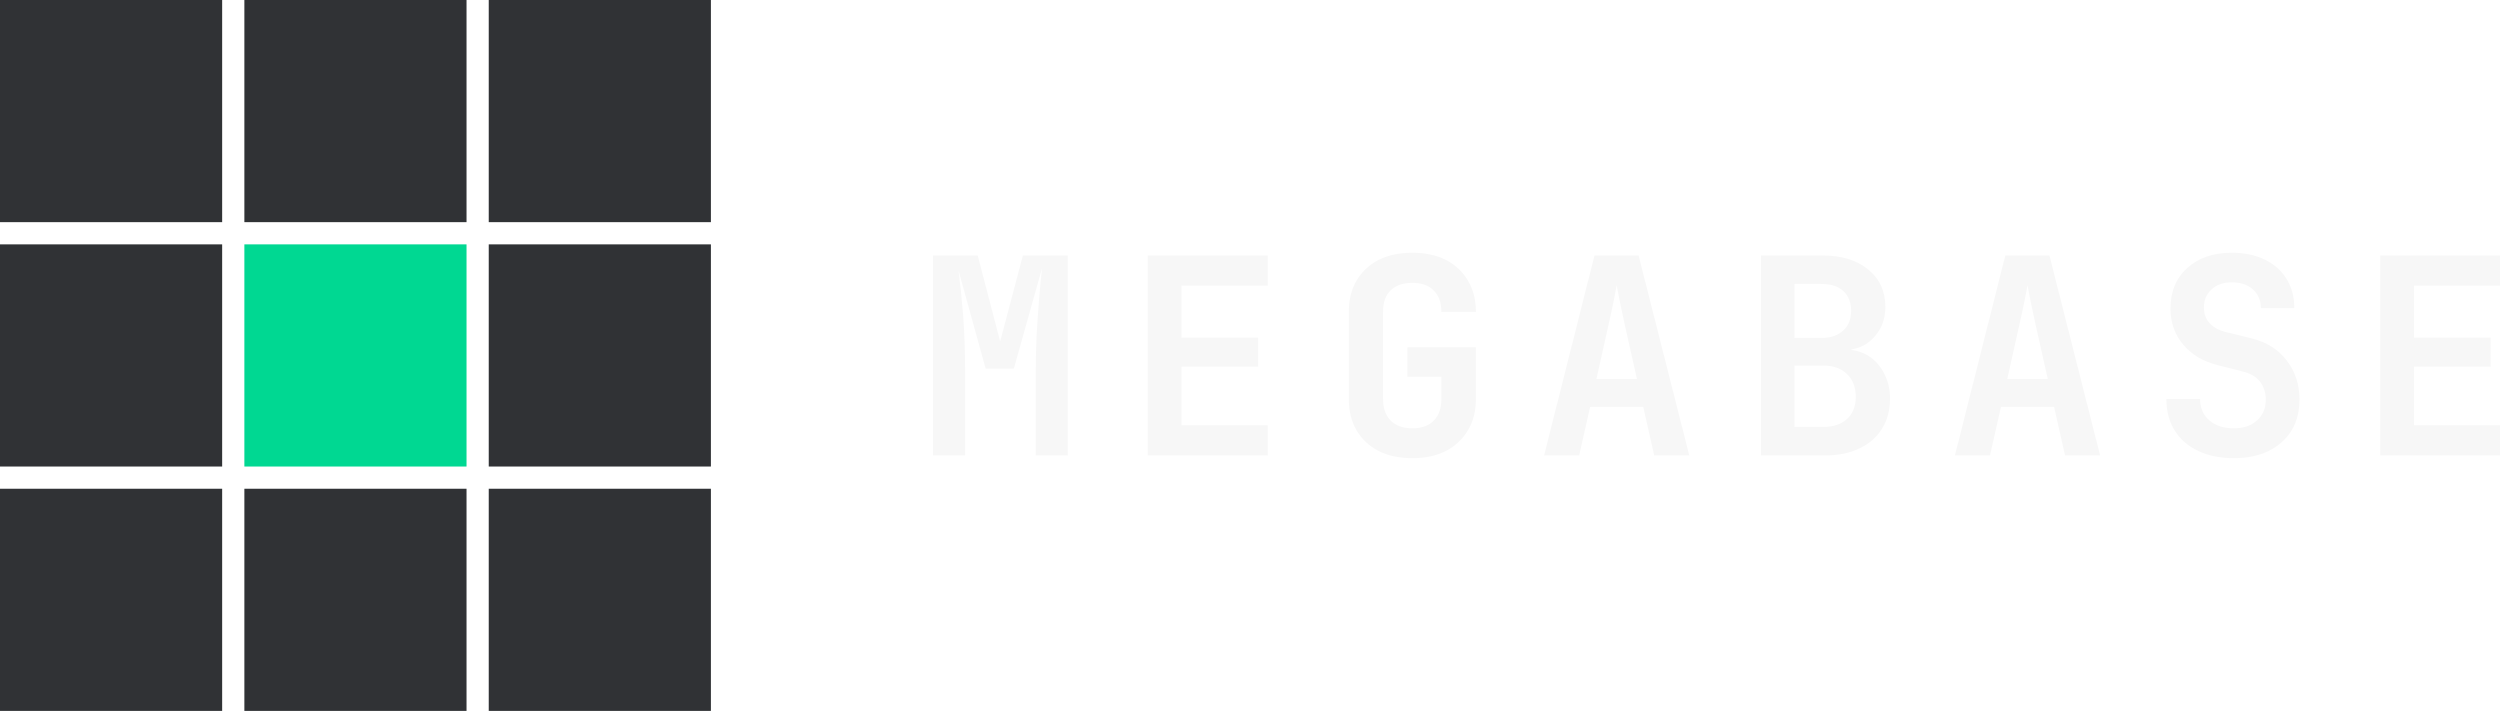
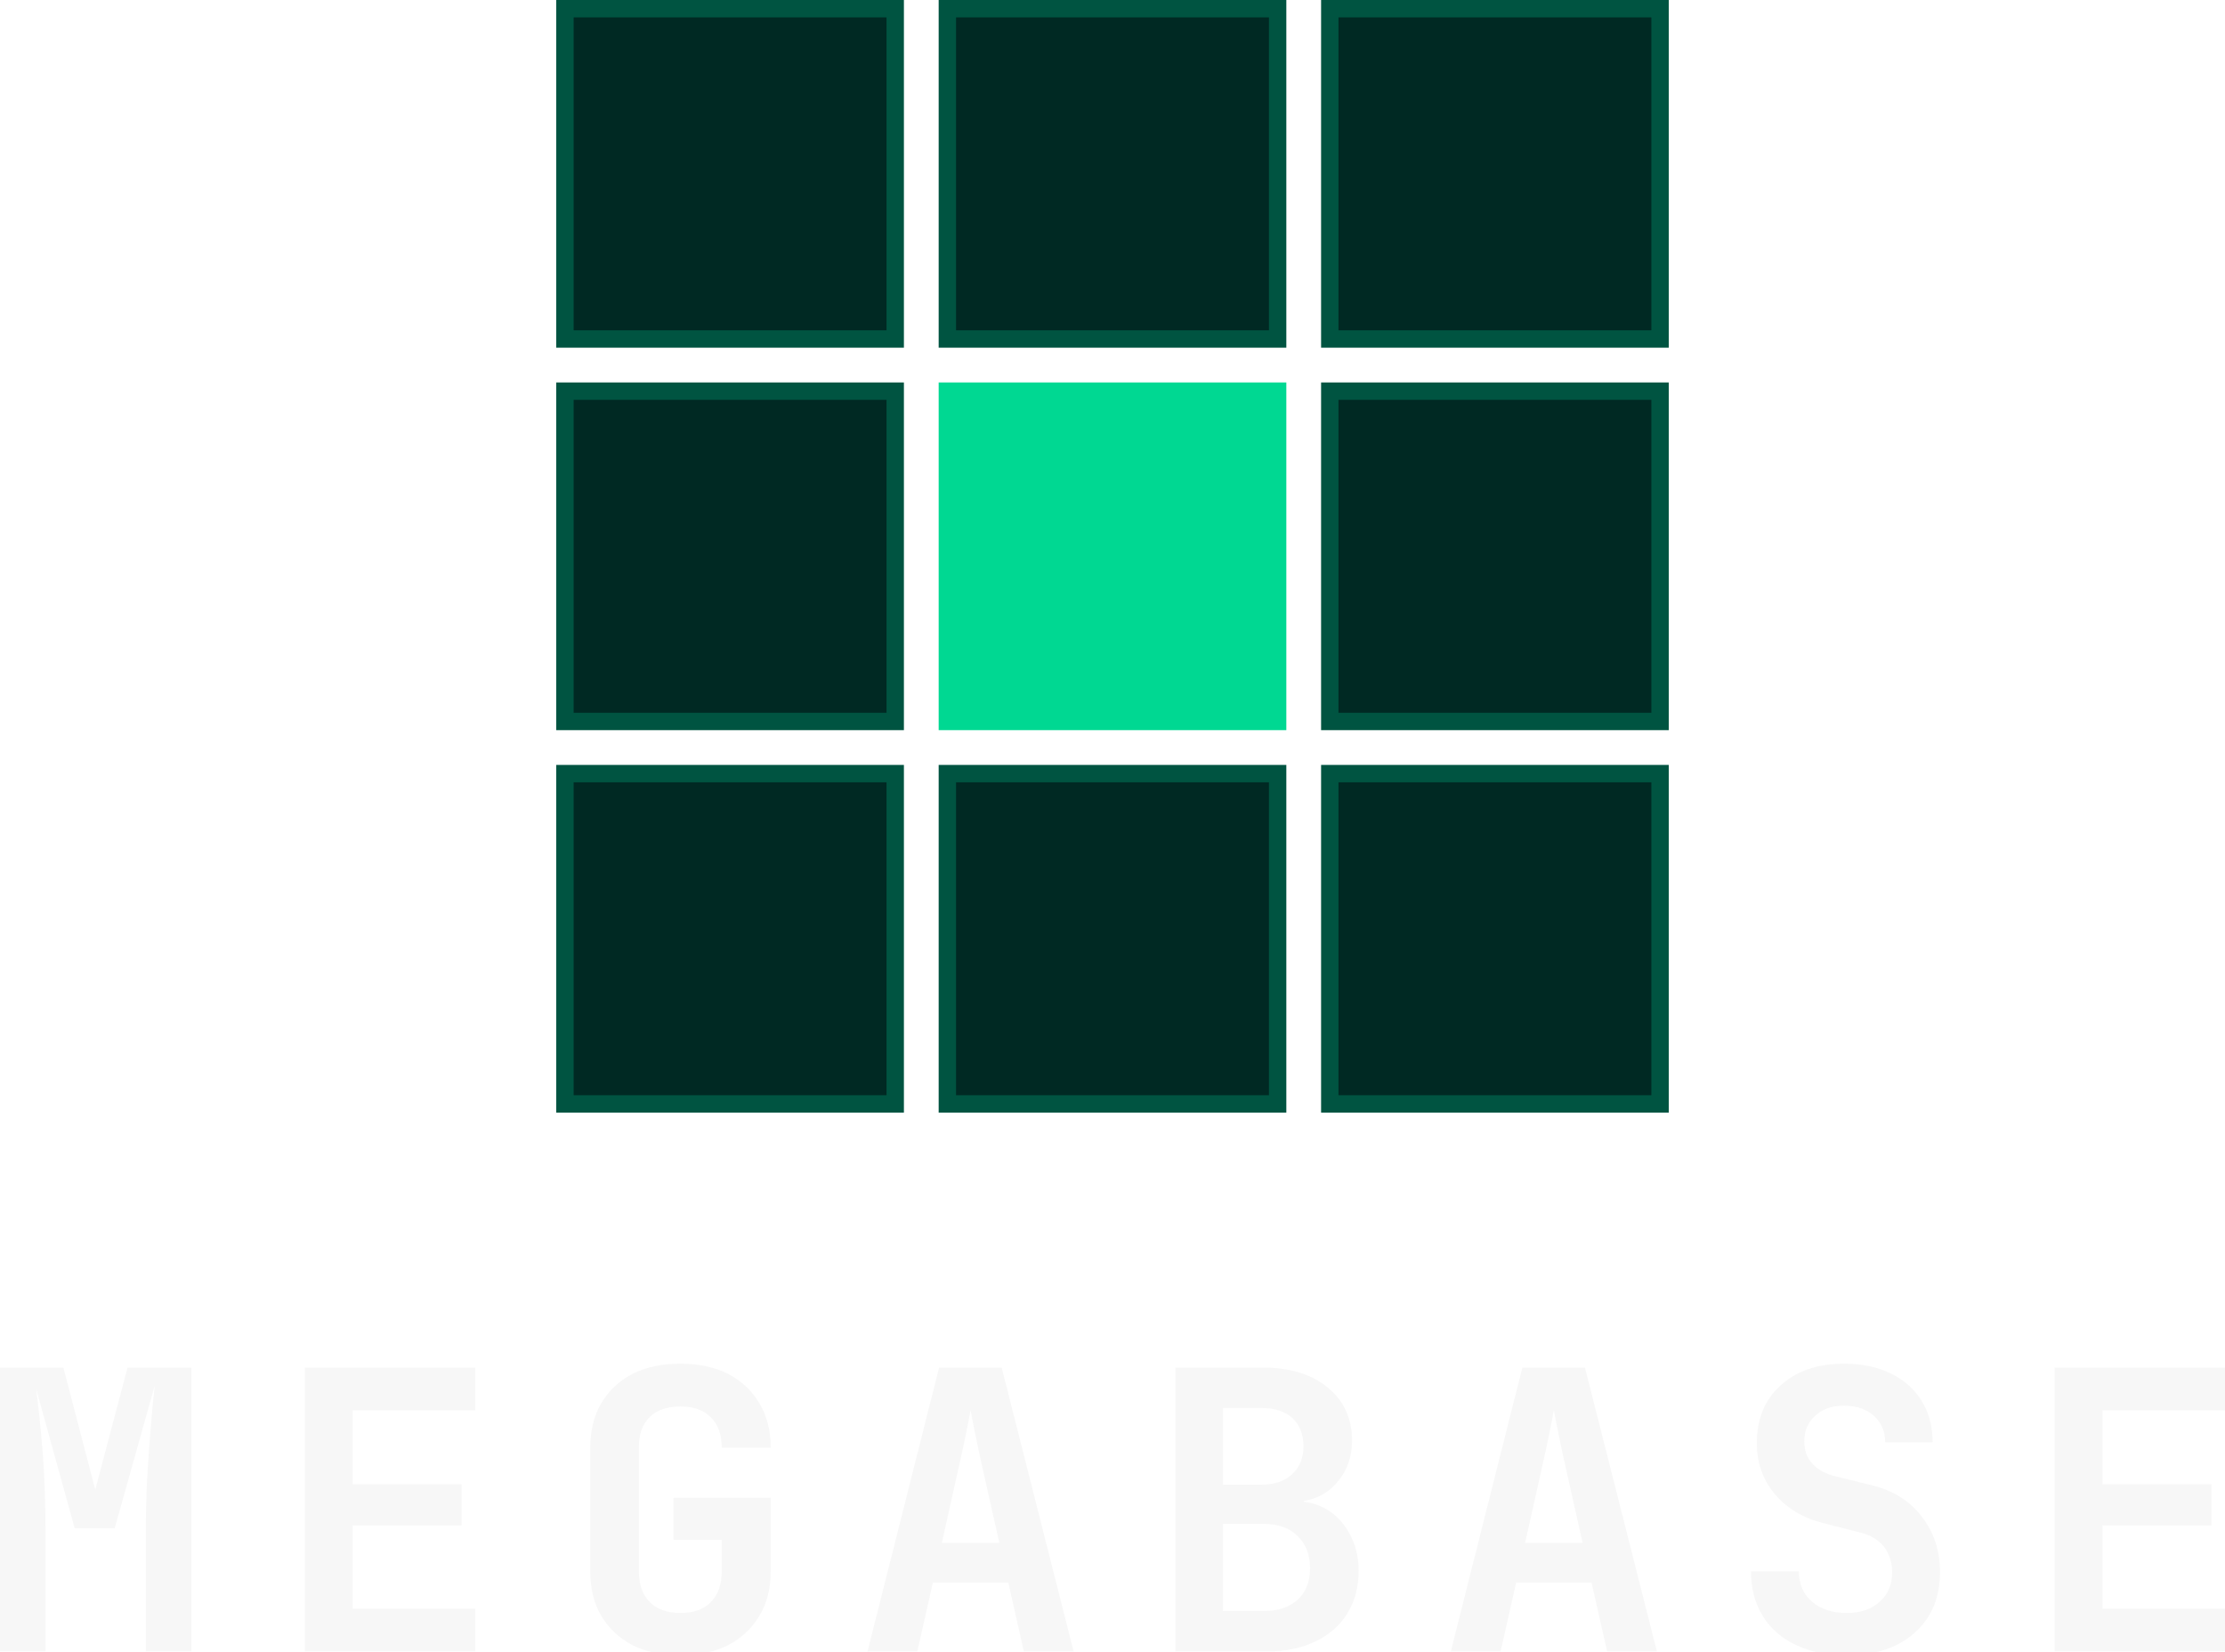
- <svg xmlns="http://www.w3.org/2000/svg" viewBox="0 0 337.6 96" width="337.6" height="96" role="img" aria-labelledby="t">
-   <g fill="#303235">
-     <rect x="0" y="0" width="30" height="30" />
-     <rect x="33" y="0" width="30" height="30" />
-     <rect x="66" y="0" width="30" height="30" />
-     <rect x="0" y="33" width="30" height="30" />
-     <rect x="66" y="33" width="30" height="30" />
-     <rect x="0" y="66" width="30" height="30" />
-     <rect x="33" y="66" width="30" height="30" />
-     <rect x="66" y="66" width="30" height="30" />
+ <svg xmlns="http://www.w3.org/2000/svg" viewBox="0 0 192 142.5" width="192" height="142.5" role="img" aria-labelledby="t">
+   <g transform="translate(48 0)">
+     <g fill="#002923" stroke="#005441" stroke-width="1.5">
+       <rect x="0.75" y="0.75" width="28.5" height="28.5" />
+       <rect x="33.75" y="0.75" width="28.5" height="28.5" />
+       <rect x="66.75" y="0.75" width="28.5" height="28.5" />
+       <rect x="0.75" y="33.75" width="28.5" height="28.5" />
+       <rect x="66.75" y="33.75" width="28.5" height="28.5" />
+       <rect x="0.75" y="66.75" width="28.5" height="28.5" />
+       <rect x="33.75" y="66.75" width="28.5" height="28.5" />
+       <rect x="66.75" y="66.75" width="28.5" height="28.5" />
+     </g>
+     <rect x="33" y="33" width="30" height="30" fill="#00D892" />
  </g>
-   <rect x="33" y="33" width="30" height="30" fill="#00D892" />
-   <g transform="translate(126 34.5) scale(0.036986)" fill="#F7F7F7">
+   <g transform="translate(0 118) scale(0.033555)" fill="#F7F7F7">
    <path d="M0 730V0H163L245 314L328 0H492V730H375V423Q375 360 378 292Q382 225 387 162Q392 98 398 46L295 413H192L93 55Q102 124 110 220Q117 315 117 423V730Z" />
    <path d="M784 730V0H1222V110H907V300H1187V406H907V620H1222V730Z" />
    <path d="M1750 740Q1679 740 1627 714Q1575 687 1546 638Q1518 590 1518 524V206Q1518 140 1546 92Q1575 43 1627 16Q1679 -10 1750 -10Q1820 -10 1872 16Q1924 43 1953 92Q1982 140 1982 206H1856Q1856 155 1828 128Q1801 100 1750 100Q1699 100 1671 127Q1643 154 1643 205V524Q1643 575 1671 603Q1699 631 1750 631Q1801 631 1828 603Q1856 575 1856 524V443H1732V335H1982V524Q1982 590 1953 638Q1924 687 1872 714Q1820 740 1750 740Z" />
    <path d="M2231 730 2415 0H2576L2761 730H2633L2593 553H2399L2359 730ZM2422 451H2570L2526 255Q2515 206 2507 166Q2499 127 2496 109Q2493 127 2485 166Q2477 206 2466 254Z" />
    <path d="M3023 730V0H3247Q3352 0 3414 51Q3477 102 3477 188Q3477 248 3442 291Q3408 334 3353 343V345Q3394 350 3426 374Q3458 399 3476 438Q3494 476 3494 522Q3494 585 3465 632Q3436 679 3383 704Q3330 730 3258 730ZM3145 301H3245Q3294 301 3323 274Q3352 248 3352 202Q3352 157 3324 130Q3295 104 3245 104H3145ZM3145 626H3251Q3306 626 3338 596Q3369 567 3369 516Q3369 465 3338 434Q3306 402 3251 402H3145Z" />
    <path d="M3731 730 3915 0H4076L4261 730H4133L4093 553H3899L3859 730ZM3922 451H4070L4026 255Q4015 206 4007 166Q3999 127 3996 109Q3993 127 3985 166Q3977 206 3966 254Z" />
    <path d="M4749 740Q4675 740 4620 714Q4564 688 4534 640Q4503 591 4503 524H4626Q4626 573 4660 602Q4693 631 4749 631Q4803 631 4834 602Q4866 574 4866 526Q4866 490 4846 462Q4825 435 4787 425L4689 400Q4610 380 4564 325Q4518 270 4518 194Q4518 101 4579 46Q4640 -10 4742 -10Q4811 -10 4862 15Q4914 40 4942 86Q4970 131 4970 192H4848Q4848 150 4819 124Q4790 98 4742 98Q4695 98 4668 124Q4640 149 4640 190Q4640 224 4660 246Q4679 268 4714 278L4815 303Q4896 323 4942 383Q4989 443 4989 526Q4989 591 4960 639Q4930 687 4876 714Q4822 740 4749 740Z" />
    <path d="M5284 730V0H5722V110H5407V300H5687V406H5407V620H5722V730Z" />
  </g>
</svg>
